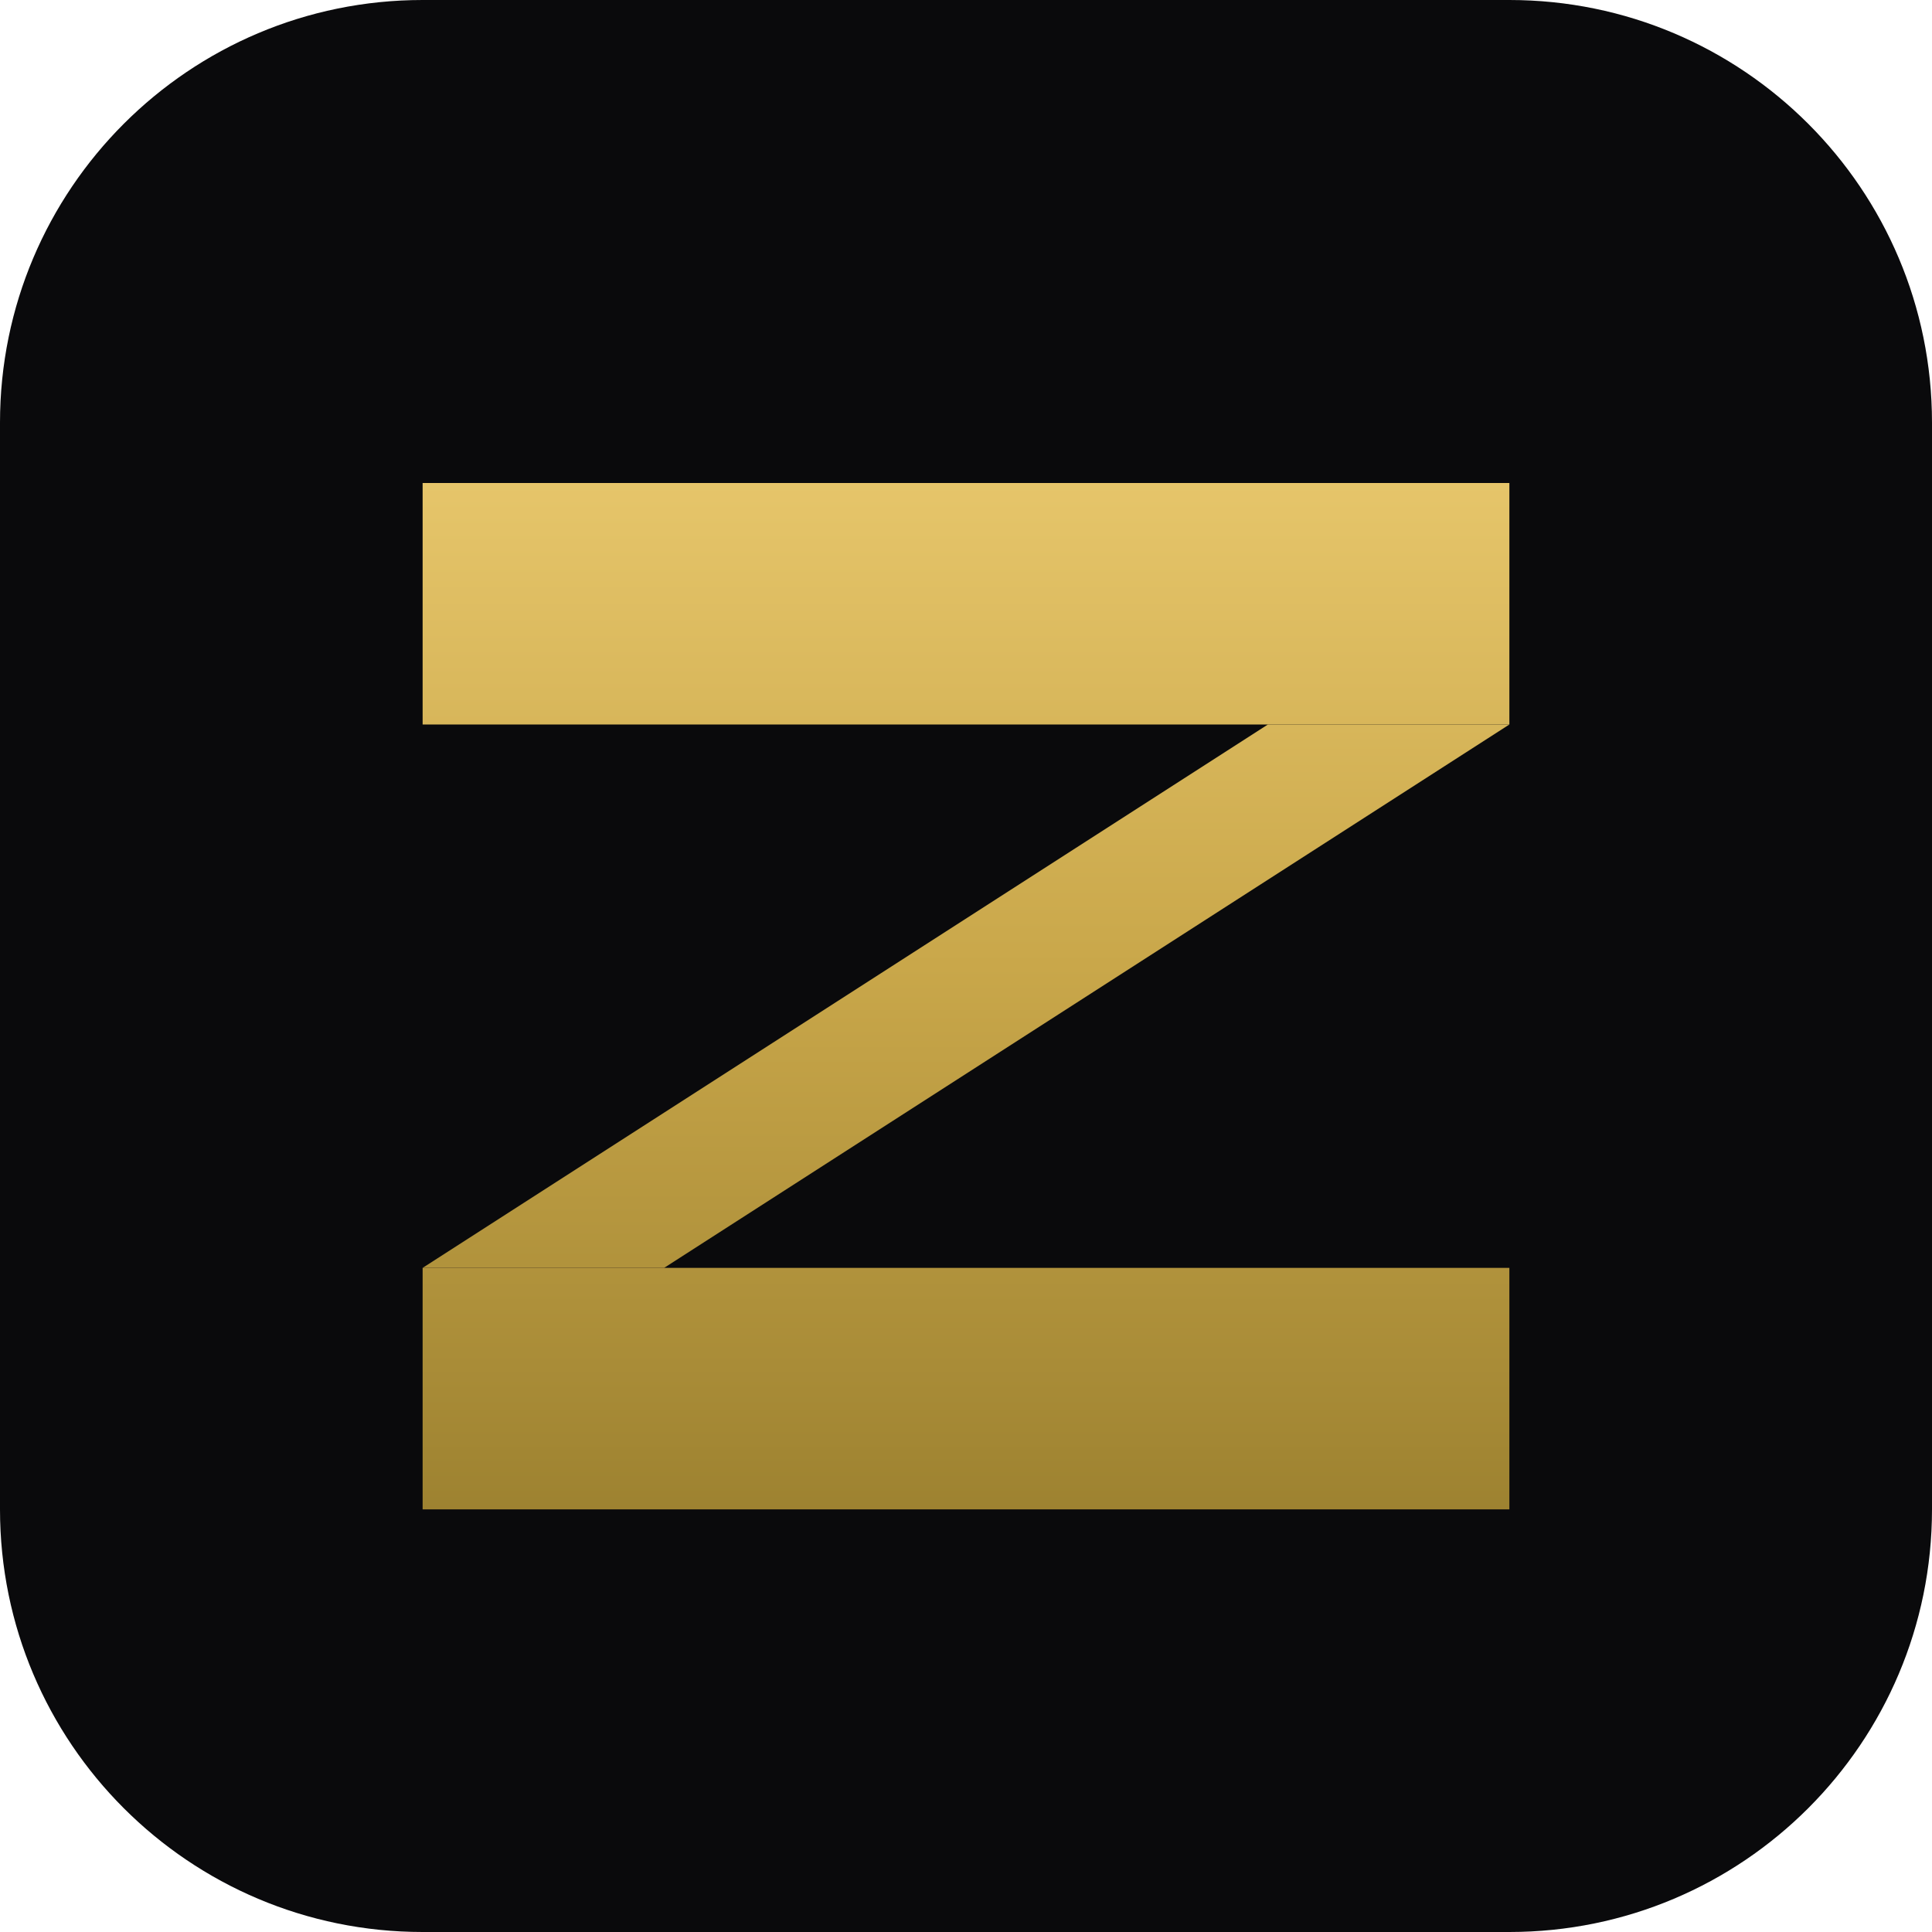
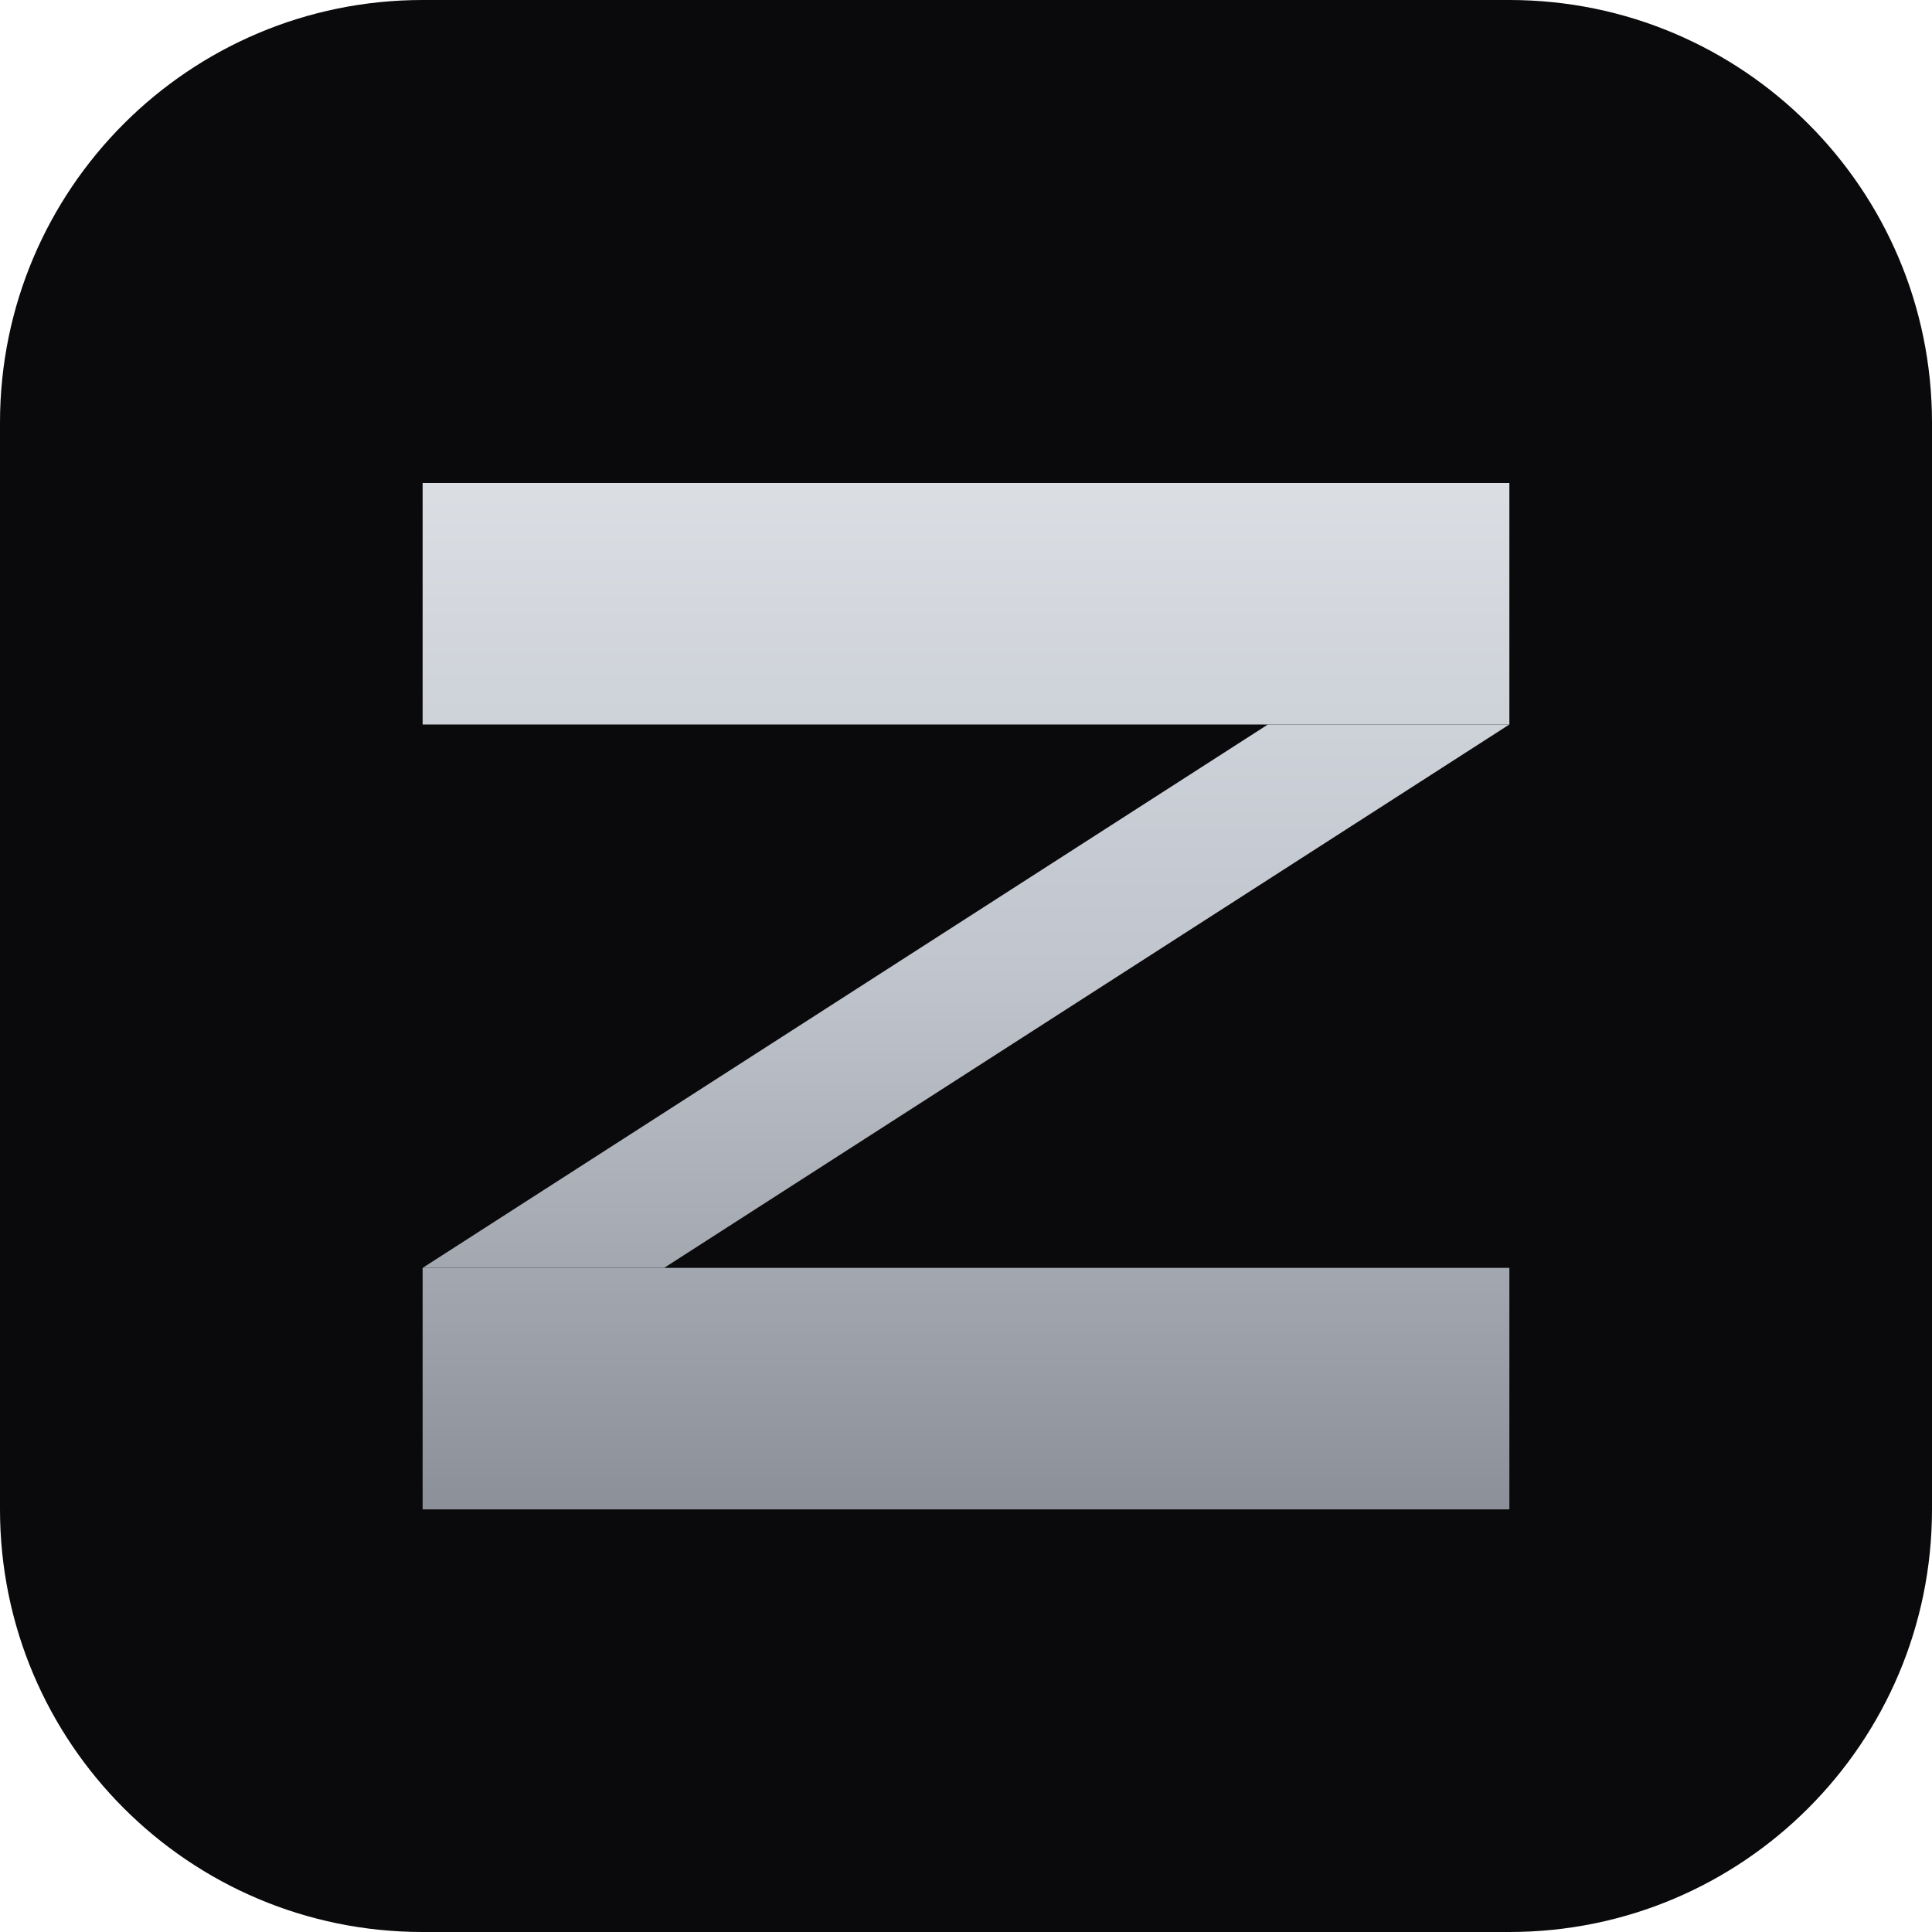
<svg xmlns="http://www.w3.org/2000/svg" viewBox="0 0 32 32">
  <defs>
-     <linearGradient id="fav-gold" x1="0" y1="4" x2="0" y2="28" gradientUnits="userSpaceOnUse">
-       <stop offset="0" stop-color="#F4D47A" />
-       <stop offset="0.5" stop-color="#C9A74A" />
-       <stop offset="1" stop-color="#8F7628" />
+     <linearGradient id="fav-chrome" x1="0" y1="4" x2="0" y2="28" gradientUnits="userSpaceOnUse">
+       <stop offset="0" stop-color="#E8EAED" />
+       <stop offset="0.5" stop-color="#C0C5CE" />
+       <stop offset="1" stop-color="#7A7E86" />
    </linearGradient>
  </defs>
  <rect width="32" height="32" rx="7" fill="#0A0A0C" />
-   <g fill="url(#fav-gold)">
+   <g fill="url(#fav-chrome)">
    <polygon points="7,8 25,8 25,12 7,12" />
    <polygon points="25,12 21,12 7,21 11,21" />
    <polygon points="7,21 25,21 25,25 7,25" />
  </g>
</svg>
